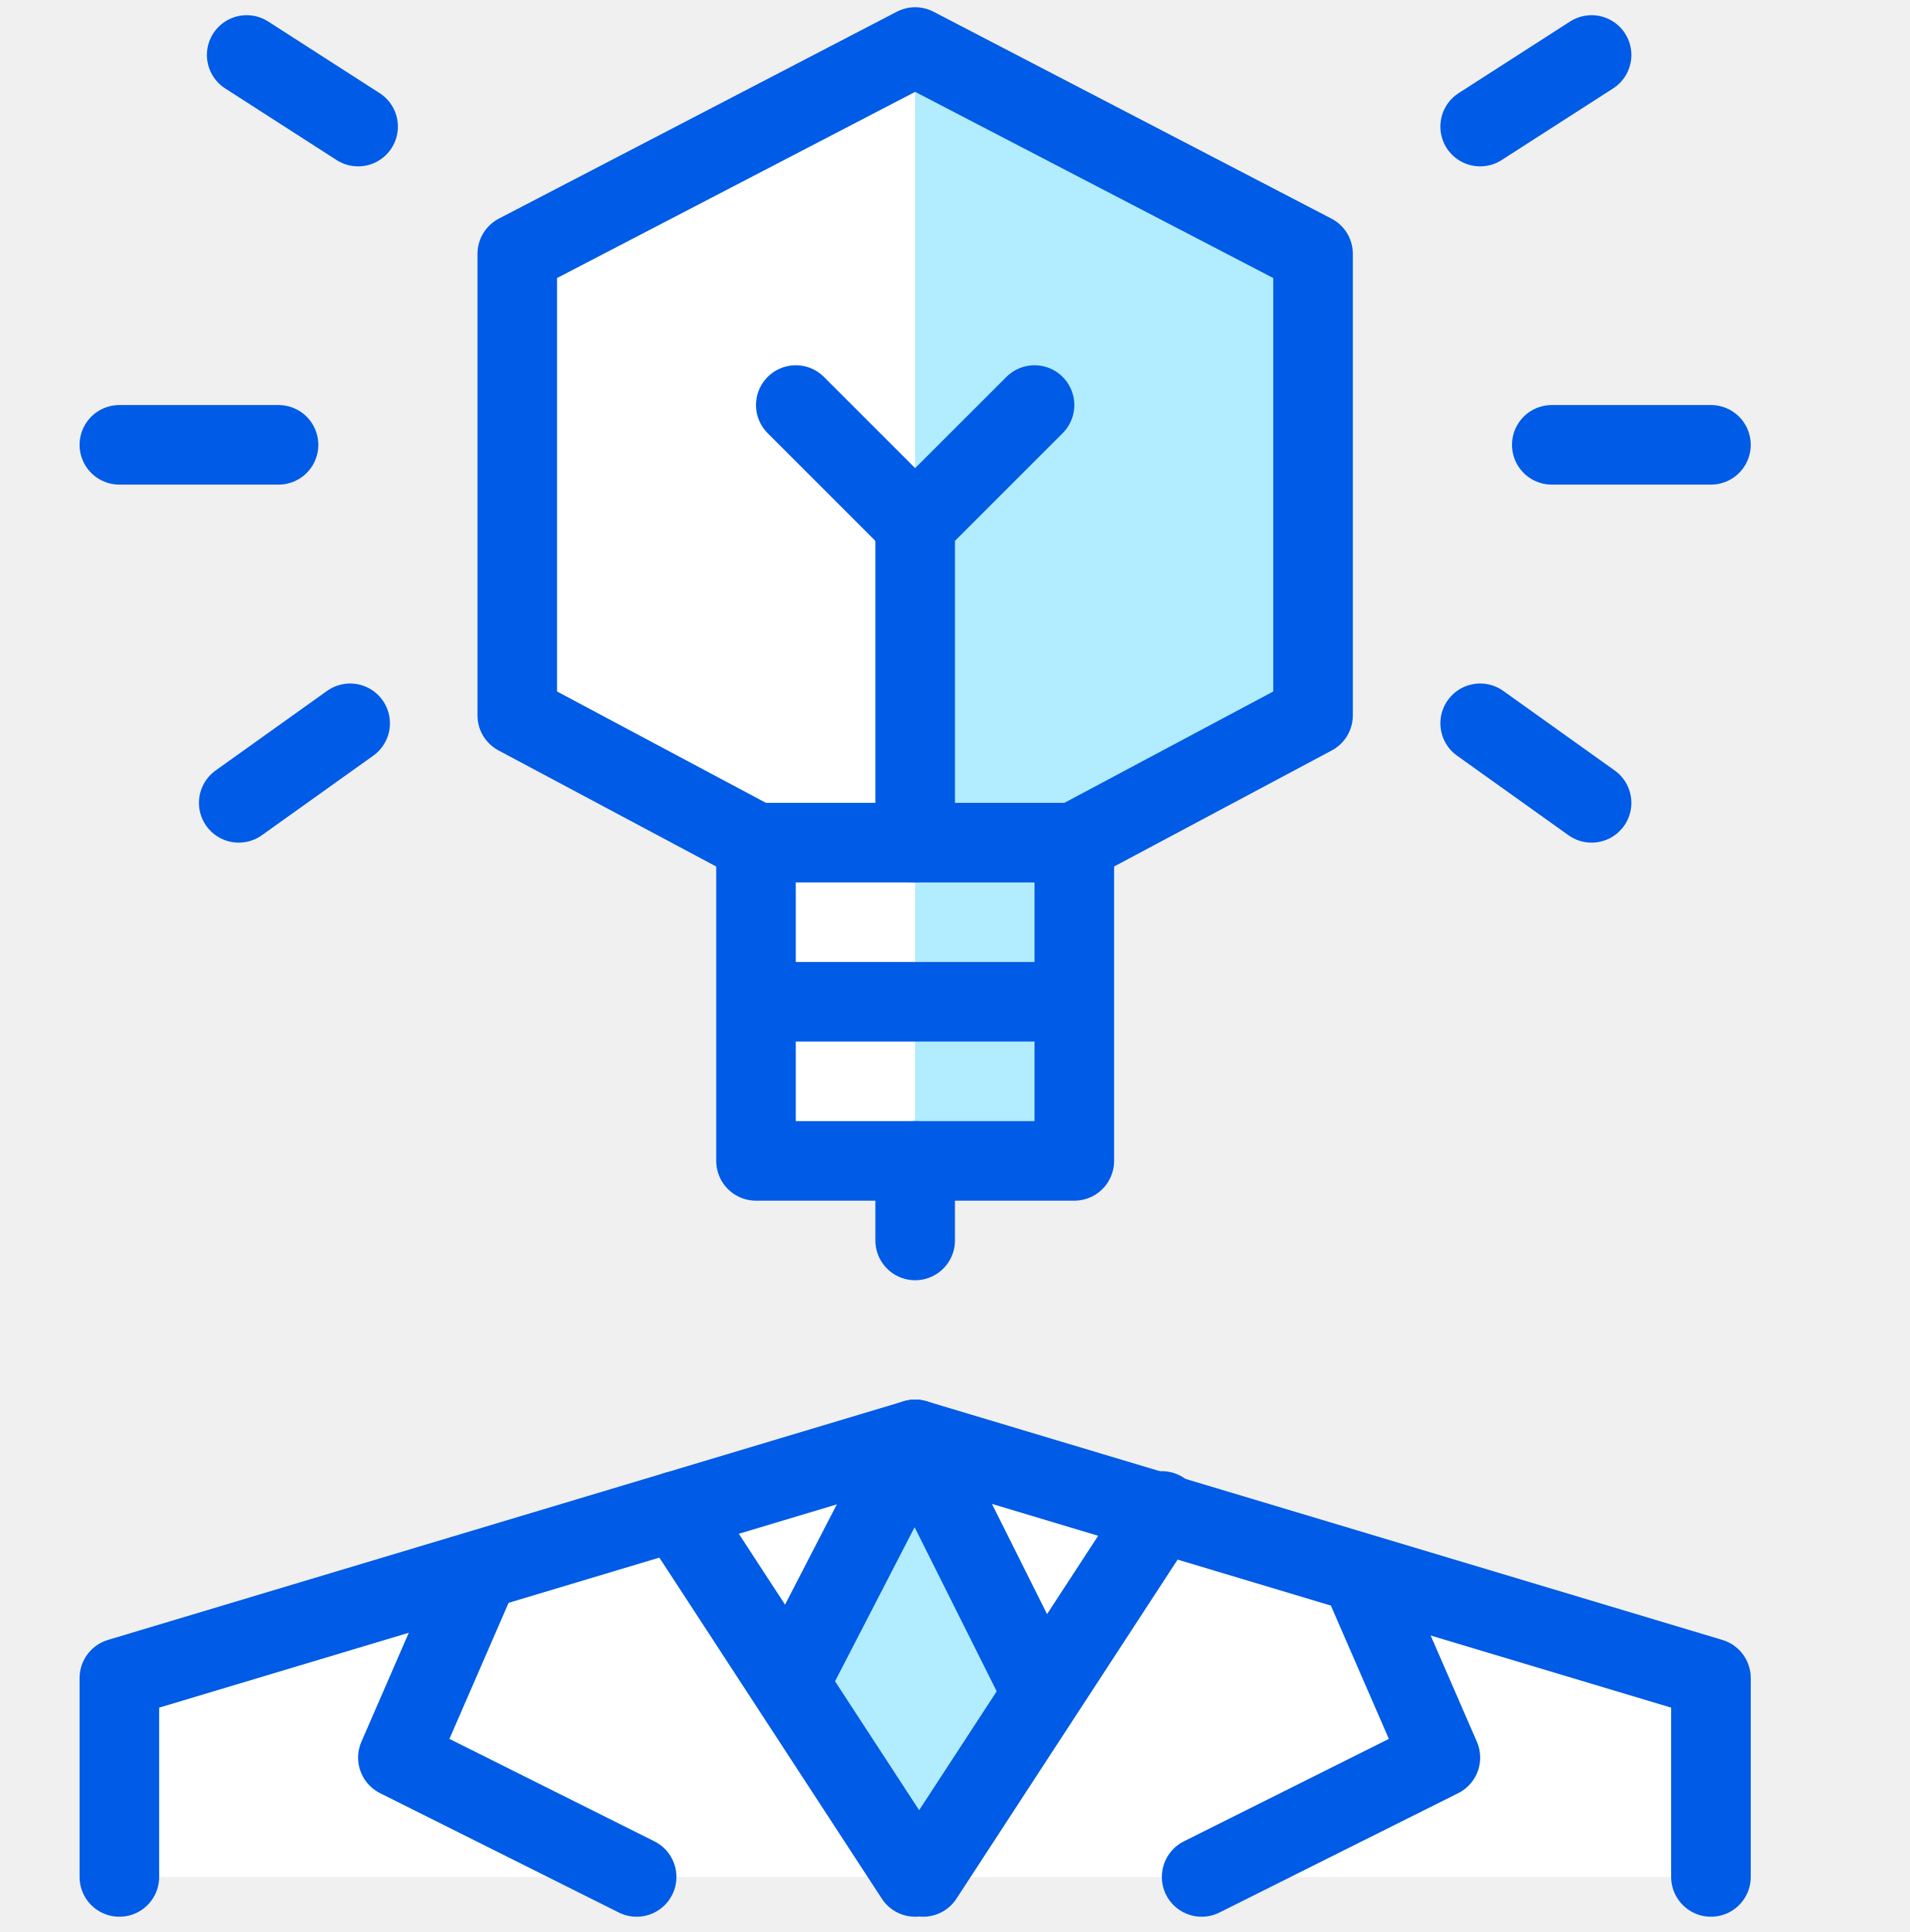
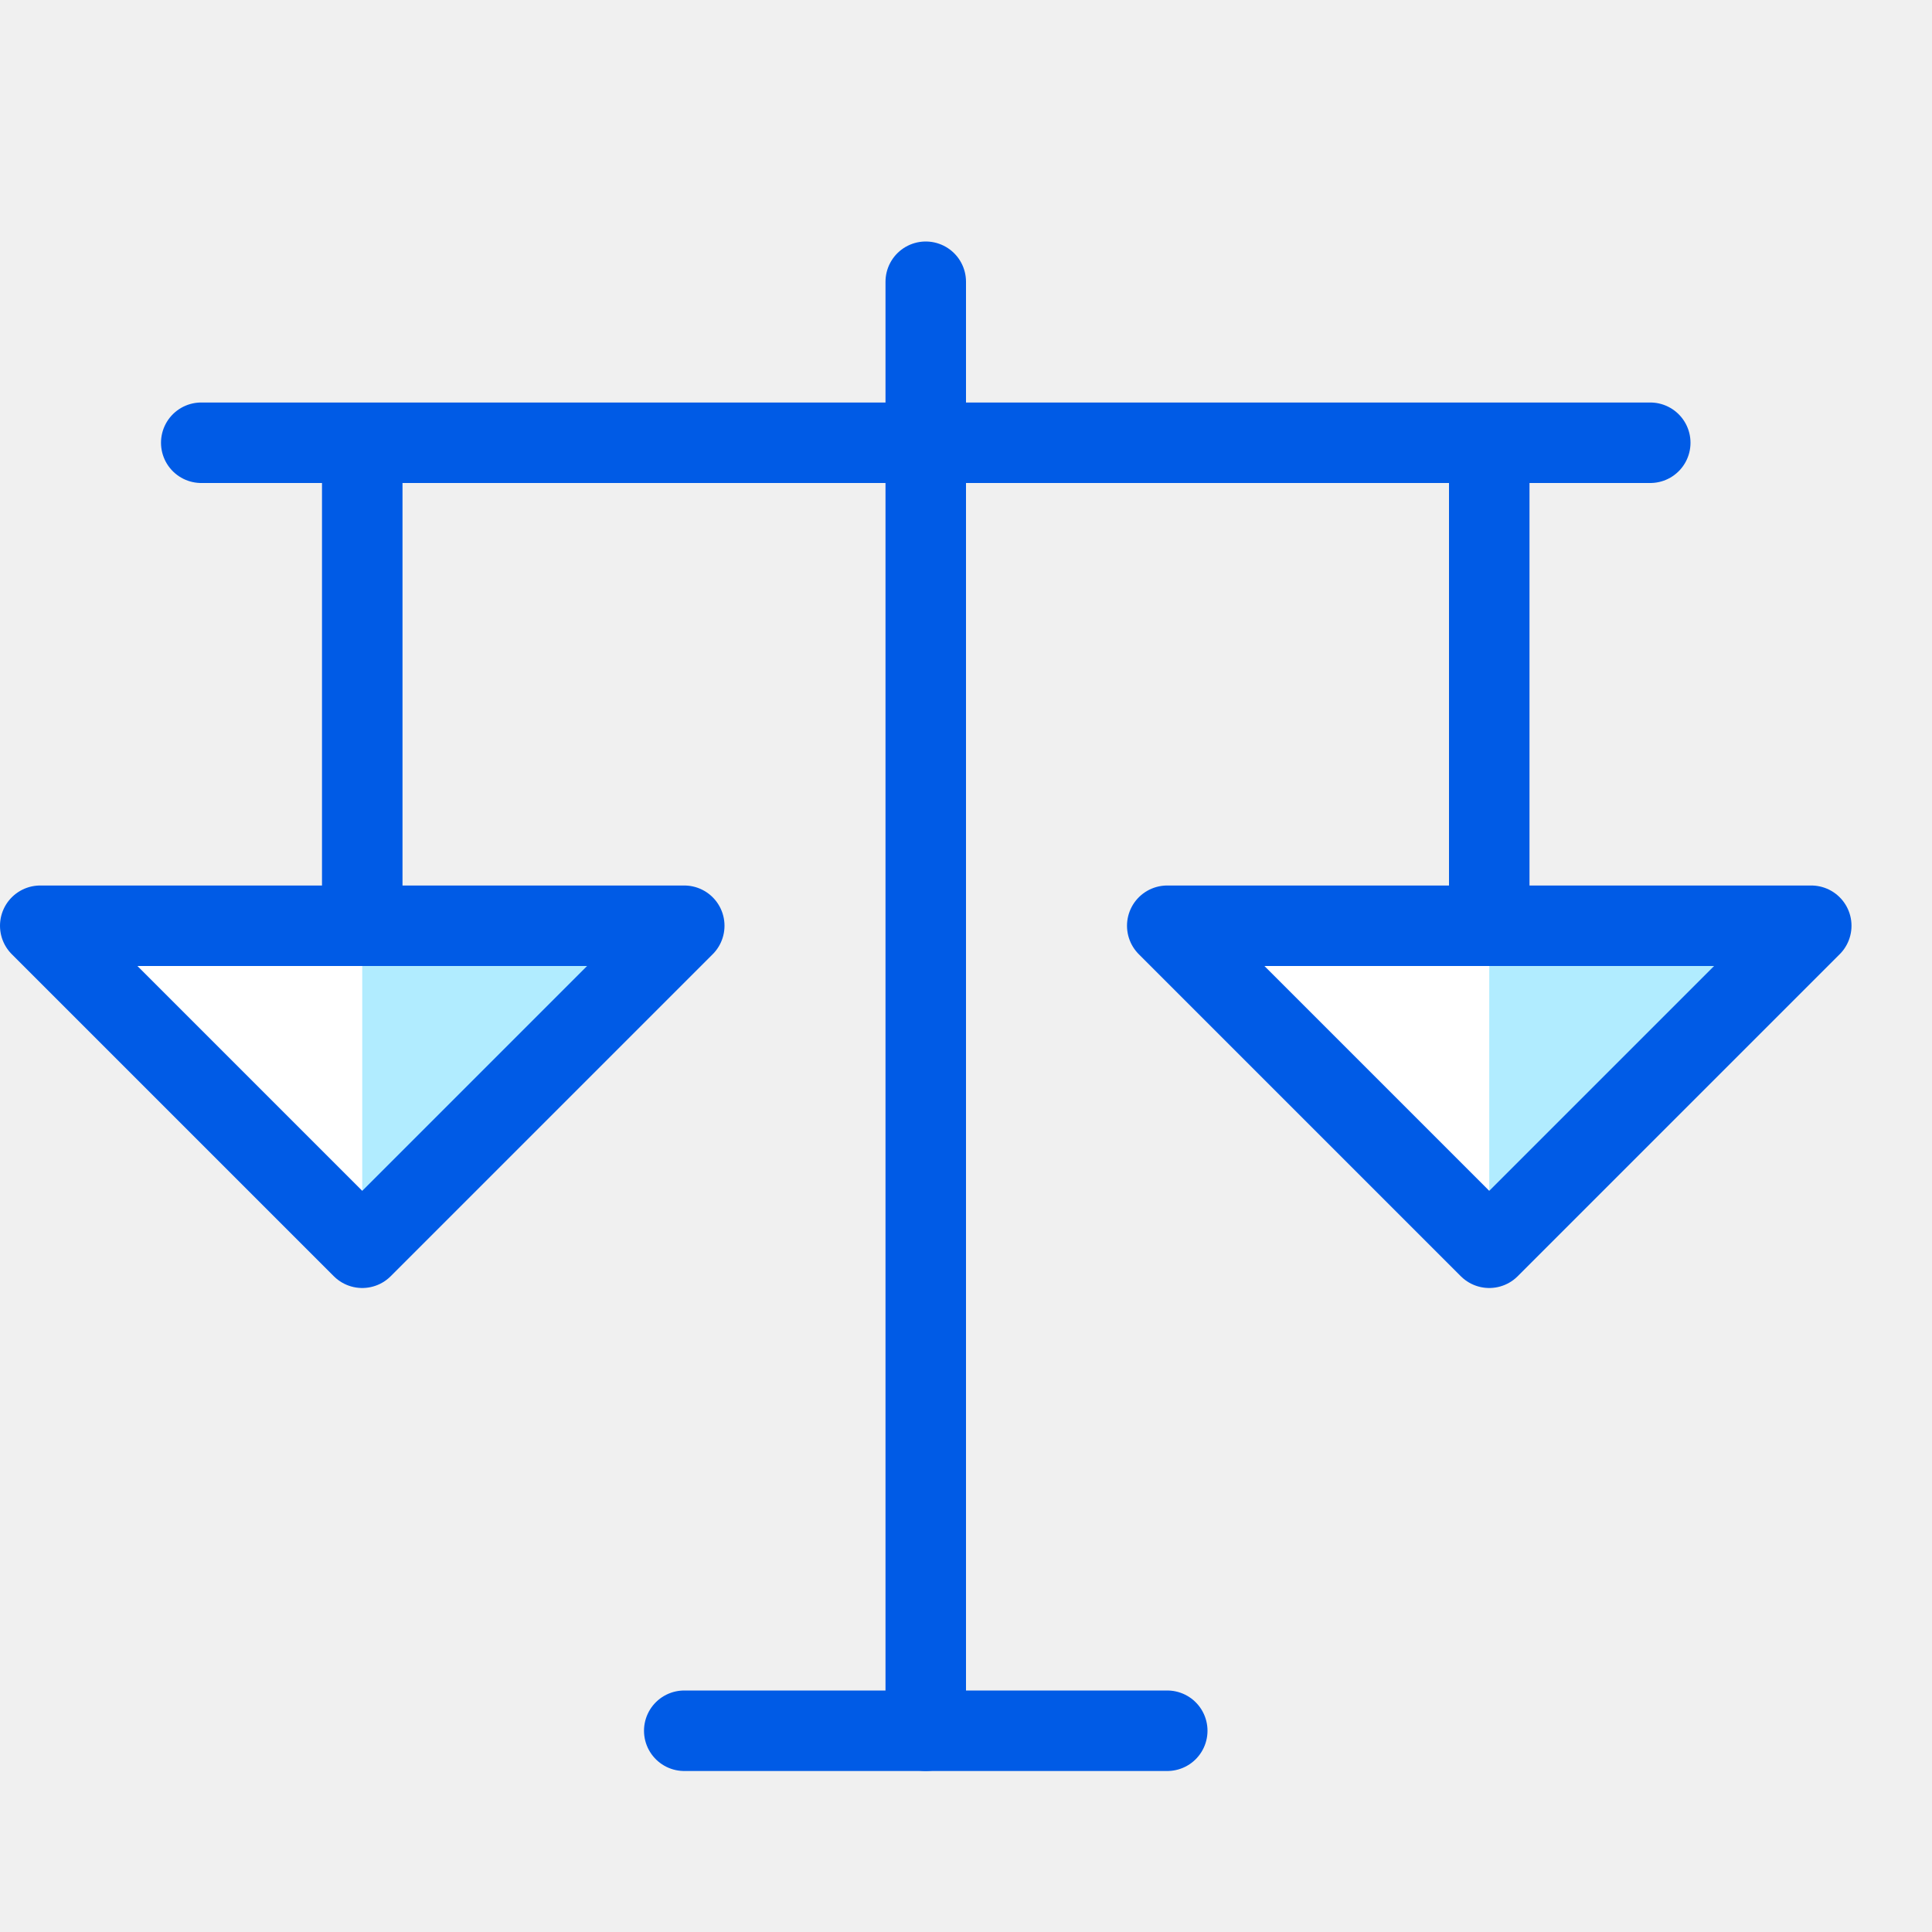
- <svg xmlns="http://www.w3.org/2000/svg" viewBox="2891 25.818 48 48.566">
+ <svg xmlns="http://www.w3.org/2000/svg" viewBox="2891 -156 48 48">
  <defs>
-     <style>.a{fill:#fff;}.b{fill:#b1ecff;}.c,.d,.e{fill:none;}.c,.d{stroke:#005be6;stroke-linejoin:round;stroke-miterlimit:10;stroke-width:2px;}.d{stroke-linecap:round;}</style>
+     <style>.a{fill:#fff;}.b{fill:#b1ecff;}.c,.d,.e{fill:none;}.c,.d{stroke:#005be6;stroke-linejoin:round;stroke-miterlimit:10;stroke-width:2px;}.c{stroke-linecap:round;}</style>
  </defs>
-   <g transform="translate(2891 26)">
-     <g transform="translate(3 1)">
-       <path class="a" d="M16.5.5,6.5,5.7V17.3l6,3.2v8h8v-8l6-3.2V5.7Z" transform="translate(3.5 -0.5)" />
-       <path class="a" d="M41.5,29V24l-20-6-20,6v5Z" transform="translate(-1.5 17)" />
-       <path class="b" d="M11.5,28.5h4v-8l6-3.2V5.7L11.5.5Z" transform="translate(8.5 -0.5)" />
-       <path class="b" d="M13.1,29h.2l3-4.6L13.1,18,9.9,24.2Z" transform="translate(6.9 17)" />
-       <line class="c" x2="8" transform="translate(16 24)" />
-       <line class="d" y2="2" transform="translate(20 28)" />
-       <line class="d" x2="4" transform="translate(36 10)" />
-       <line class="d" x2="2.8" y2="2" transform="translate(34.2 17)" />
-       <line class="d" y1="1.8" x2="2.8" transform="translate(34.2 0.2)" />
-       <line class="d" x1="4" transform="translate(0 10)" />
-       <line class="d" x1="2.8" y2="2" transform="translate(3 17)" />
-       <line class="d" x1="2.8" y1="1.8" transform="translate(3.2 0.2)" />
-       <path class="d" d="M7,19.7,5,24.3l6,3" transform="translate(2 18.7)" />
-       <path class="d" d="M19.1,19.7l2,4.6-6,3" transform="translate(12.1 18.7)" />
-       <path class="d" d="M11.5,16V8l3-3" transform="translate(8.5 4)" />
-       <line class="d" x1="3" y1="3" transform="translate(17 9)" />
-       <path class="d" d="M41.5,29V24l-20-6-20,6v5" transform="translate(-1.5 17)" />
-       <rect class="c" width="8" height="8" transform="translate(16 20)" />
-       <path class="d" d="M12.5,20.5l-6-3.2V5.7L16.5.5l10,5.2V17.3l-6,3.2" transform="translate(3.5 -0.5)" />
-       <line class="d" x1="6" y1="9.2" transform="translate(14 36.8)" />
-       <line class="d" y1="9.2" x2="6" transform="translate(20.2 36.8)" />
-       <path class="c" d="M9.9,24.2,13.1,18l3.2,6.4" transform="translate(6.9 17)" />
+   <g transform="translate(2891 -156)">
+     <g transform="translate(1 7)">
+       <path class="a" d="M8.5,19.5l-8-8h16Z" transform="translate(-0.5 4.5)" />
+       <path class="a" d="M22.5,19.5l-8-8h16Z" transform="translate(13.5 4.5)" />
+       <path class="b" d="M4.5,19.5v-8h8Z" transform="translate(3.5 4.5)" />
+       <path class="b" d="M18.5,19.5v-8h8Z" transform="translate(17.5 4.5)" />
+       <line class="c" x2="36" transform="translate(4 4)" />
+       <line class="c" y2="36" transform="translate(22)" />
+       <line class="c" x2="12" transform="translate(16 36)" />
+       <line class="d" y2="12" transform="translate(8 4)" />
+       <line class="d" y2="12" transform="translate(36 4)" />
+       <path class="d" d="M8.5,19.5l-8-8h16Z" transform="translate(-0.5 4.5)" />
+       <path class="d" d="M22.5,19.5l-8-8h16Z" transform="translate(13.5 4.5)" />
    </g>
    <rect class="e" width="48" height="48" />
  </g>
</svg>
